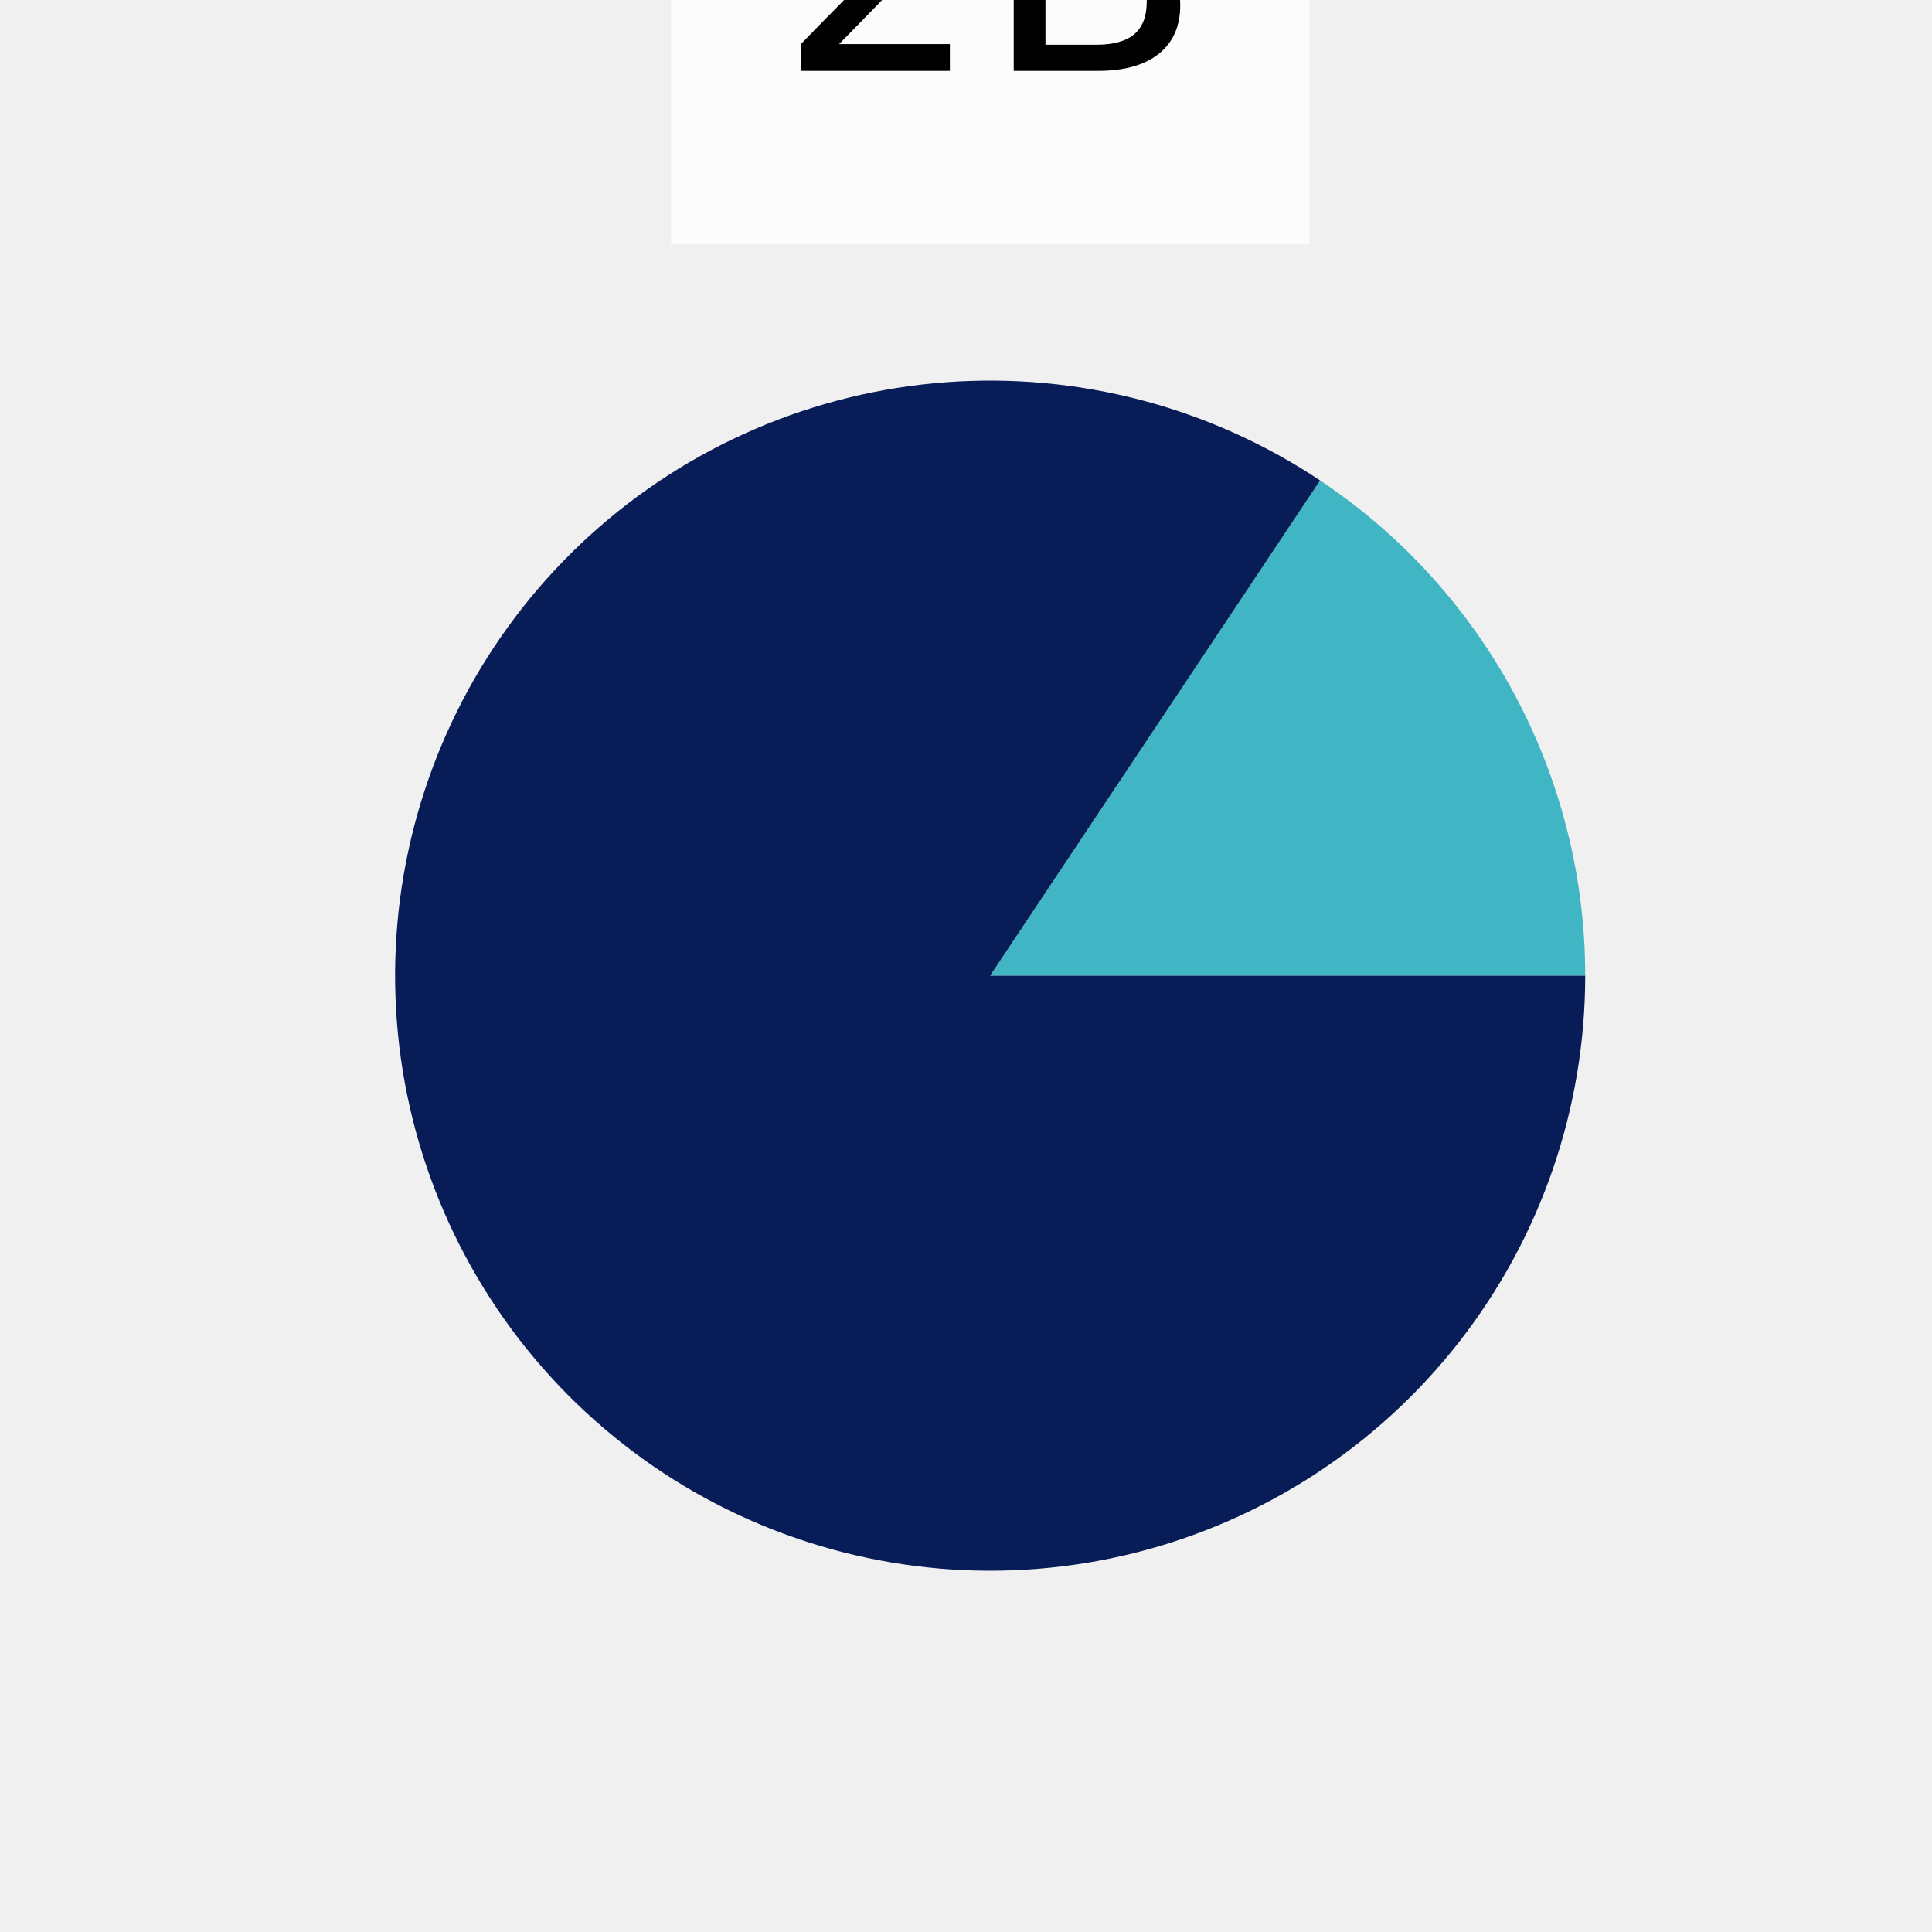
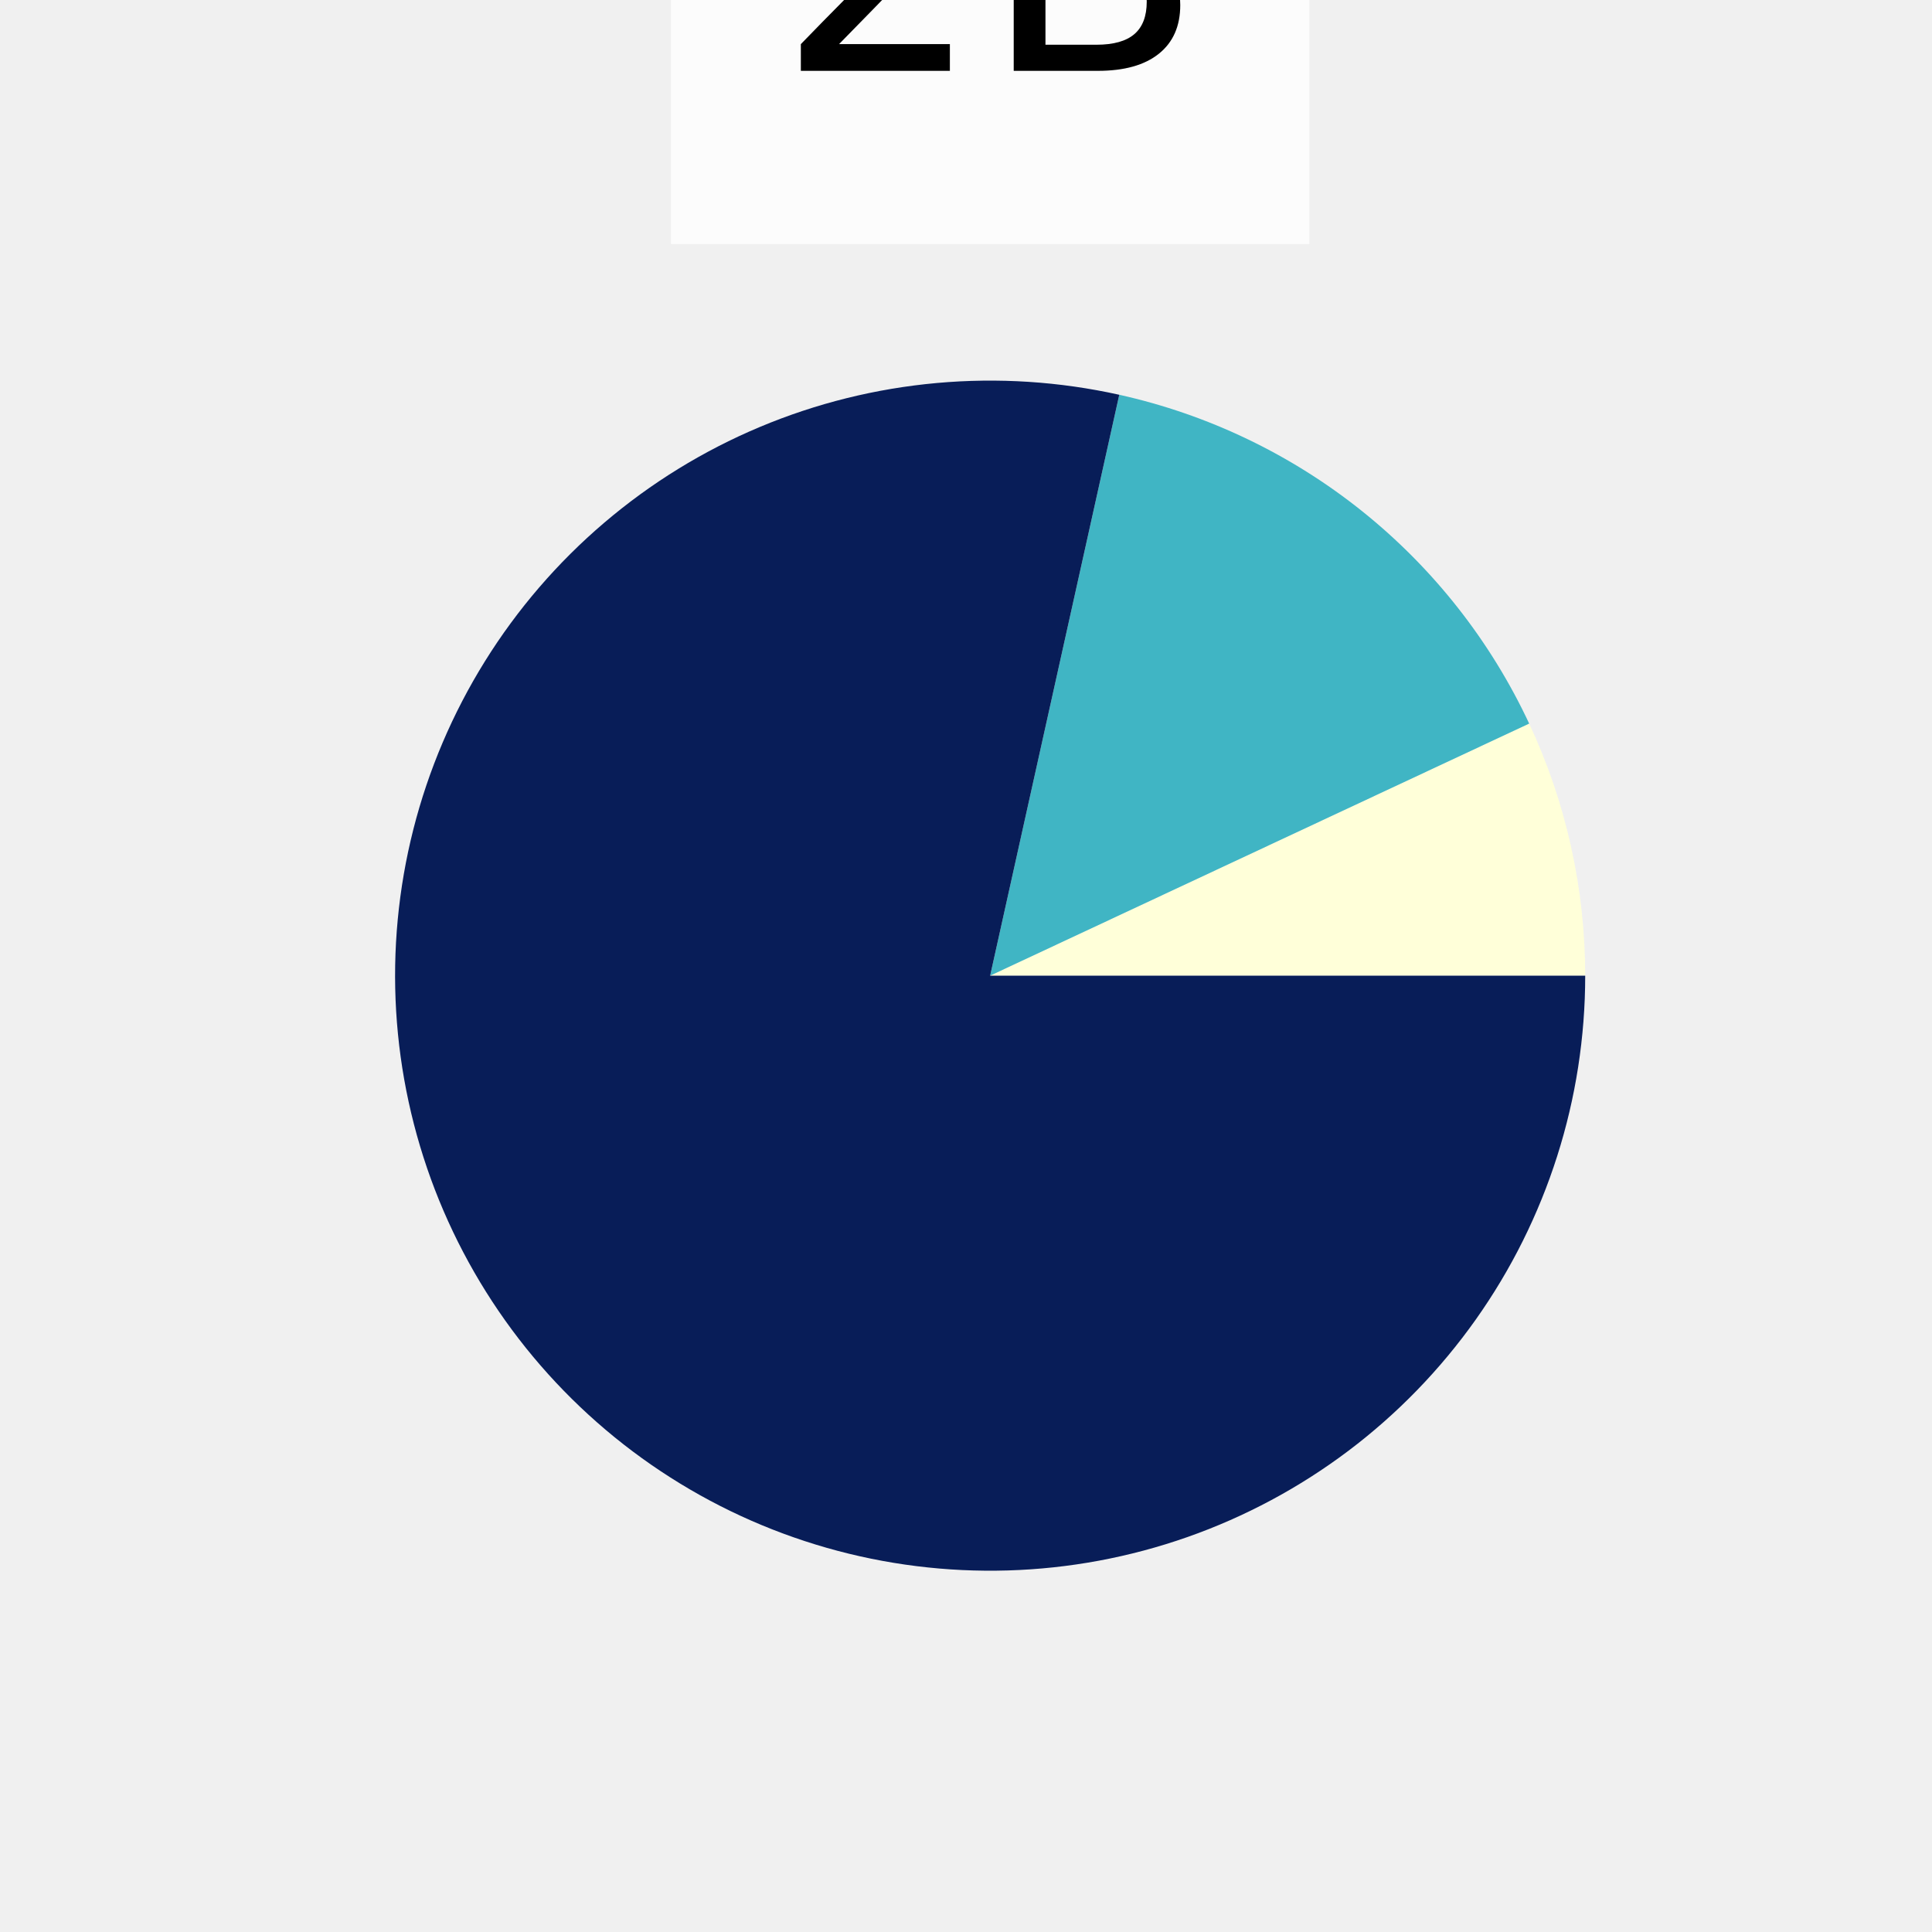
<svg xmlns="http://www.w3.org/2000/svg" xmlns:xlink="http://www.w3.org/1999/xlink" width="72pt" height="72pt" viewBox="0 0 72 72" version="1.1">
  <defs>
    <style type="text/css">*{stroke-linejoin: round; stroke-linecap: butt}</style>
  </defs>
  <g id="figure_1">
    <g id="patch_1">
      <path d="M 0 72  L 72 72  L 72 0  L 0 0  L 0 72  z " style="fill: none; opacity: 0" />
    </g>
    <g id="axes_1">
      <g id="patch_2">
-         <path d="M 59.076 36.36  C 59.076 36.36 59.076 36.36 59.076 36.36  L 36.9 36.36  z " style="fill: #ffffd9" />
+         <path d="M 59.076 36.36  C 59.076 34.742 58.899 33.128 58.548 31.548  C 58.197 29.968 57.673 28.432 56.988 26.966  L 36.9 36.36  L 59.076 36.36  z " style="fill: #ffffd9" />
      </g>
      <g id="patch_3">
-         <path d="M 59.076 36.36  C 59.076 36.36 59.076 36.36 59.076 36.36  L 36.9 36.36  z " style="fill: #c6e9b4" />
+         <path d="M 56.988 26.966  C 56.988 26.966 56.988 26.966 56.988 26.966  L 36.9 36.36  L 56.988 26.966  z " style="fill: #c6e9b4" />
      </g>
      <g id="patch_4">
-         <path d="M 59.076 36.36  C 59.076 32.708 58.174 29.113 56.45 25.893  C 54.727 22.674 52.235 19.93 49.196 17.905  L 36.9 36.36  z " style="fill: #40b5c4" />
+         <path d="M 56.988 26.966  C 55.55 23.89 53.424 21.186 50.776 19.061  C 48.127 16.937 45.026 15.449 41.712 14.712  L 36.9 36.36  L 56.988 26.966  z " style="fill: #40b5c4" />
      </g>
      <g id="patch_5">
-         <path d="M 49.196 17.905  C 49.196 17.905 49.196 17.905 49.196 17.905  L 36.9 36.36  z " style="fill: #225da8" />
+         <path d="M 41.712 14.712  C 41.712 14.712 41.712 14.712 41.712 14.712  L 36.9 36.36  L 41.712 14.712  z " style="fill: #225da8" />
      </g>
      <g id="patch_6">
-         <path d="M 49.196 17.905  C 47.153 16.544 44.899 15.532 42.525 14.909  C 40.151 14.287 37.69 14.063 35.243 14.246  C 32.795 14.429 30.395 15.018 28.141 15.987  C 25.886 16.957 23.808 18.294 21.991 19.944  C 20.174 21.594 18.644 23.534 17.462 25.685  C 16.281 27.836 15.465 30.169 15.047 32.587  C 14.63 35.005 14.617 37.477 15.008 39.899  C 15.4 42.322 16.191 44.663 17.35 46.827  C 18.508 48.99 20.017 50.947 21.816 52.616  C 23.616 54.285 25.679 55.645 27.924 56.638  C 30.168 57.631 32.561 58.245 35.007 58.455  C 37.452 58.665 39.915 58.467 42.296 57.87  C 44.676 57.272 46.941 56.284 48.998 54.945  C 51.055 53.607 52.875 51.935 54.385 50  C 55.894 48.065 57.072 45.893 57.87 43.572  C 58.669 41.252 59.076 38.814 59.076 36.36  L 36.9 36.36  z " style="fill: #081d58" />
+         <path d="M 41.712 14.712  C 39.483 14.217 37.192 14.069 34.918 14.273  C 32.645 14.477 30.416 15.03 28.312 15.914  C 26.207 16.798 24.252 18.002 22.515 19.483  C 20.777 20.964 19.279 22.704 18.073 24.642  C 16.867 26.58 15.967 28.692 15.405 30.905  C 14.844 33.117 14.627 35.403 14.763 37.682  C 14.9 39.961 15.387 42.205 16.207 44.335  C 17.028 46.465 18.173 48.455 19.601 50.236  C 21.03 52.016 22.724 53.566 24.626 54.829  C 26.527 56.093 28.612 57.055 30.806 57.682  C 33.001 58.31 35.28 58.594 37.561 58.526  C 39.843 58.458 42.1 58.038 44.254 57.281  C 46.407 56.524 48.431 55.439 50.254 54.065  C 52.076 52.69 53.675 51.042 54.995 49.18  C 56.315 47.317 57.339 45.262 58.031 43.087  C 58.724 40.912 59.076 38.643 59.076 36.36  L 36.9 36.36  L 41.712 14.712  z " style="fill: #081d58" />
      </g>
      <g id="matplotlib.axis_1" />
      <g id="matplotlib.axis_2" />
      <g id="text_1">
        <g id="patch_7">
          <path d="M 25.006 9.096  L 48.794 9.096  L 48.794 -10.438  L 25.006 -10.438  z " style="fill: #ffffff; opacity: 0.8" />
        </g>
-         <g transform="translate(28.96594 2.64) scale(0.12 -0.12)">
+         <g transform="translate(28.96594 2.64)scale(0.12 -0.12)">
          <defs>
            <path id="DejaVuSans-32" d="M 1228 531  L 3431 531  L 3431 0  L 469 0  L 469 531  Q 828 903 1448 1529  Q 2069 2156 2228 2338  Q 2531 2678 2651 2914  Q 2772 3150 2772 3378  Q 2772 3750 2511 3984  Q 2250 4219 1831 4219  Q 1534 4219 1204 4116  Q 875 4013 500 3803  L 500 4441  Q 881 4594 1212 4672  Q 1544 4750 1819 4750  Q 2544 4750 2975 4387  Q 3406 4025 3406 3419  Q 3406 3131 3298 2873  Q 3191 2616 2906 2266  Q 2828 2175 2409 1742  Q 1991 1309 1228 531  z " transform="scale(0.015625)" />
            <path id="DejaVuSans-42" d="M 1259 2228  L 1259 519  L 2272 519  Q 2781 519 3026 730  Q 3272 941 3272 1375  Q 3272 1813 3026 2020  Q 2781 2228 2272 2228  L 1259 2228  z M 1259 4147  L 1259 2741  L 2194 2741  Q 2656 2741 2882 2914  Q 3109 3088 3109 3444  Q 3109 3797 2882 3972  Q 2656 4147 2194 4147  L 1259 4147  z M 628 4666  L 2241 4666  Q 2963 4666 3353 4366  Q 3744 4066 3744 3513  Q 3744 3084 3544 2831  Q 3344 2578 2956 2516  Q 3422 2416 3680 2098  Q 3938 1781 3938 1306  Q 3938 681 3513 340  Q 3088 0 2303 0  L 628 0  L 628 4666  z " transform="scale(0.015625)" />
          </defs>
          <use xlink:href="#DejaVuSans-32" />
-           <use xlink:href="#DejaVuSans-42" transform="translate(63.62305 0)" />
+           <use xlink:href="#DejaVuSans-42" x="63.623" />
        </g>
      </g>
    </g>
  </g>
</svg>
